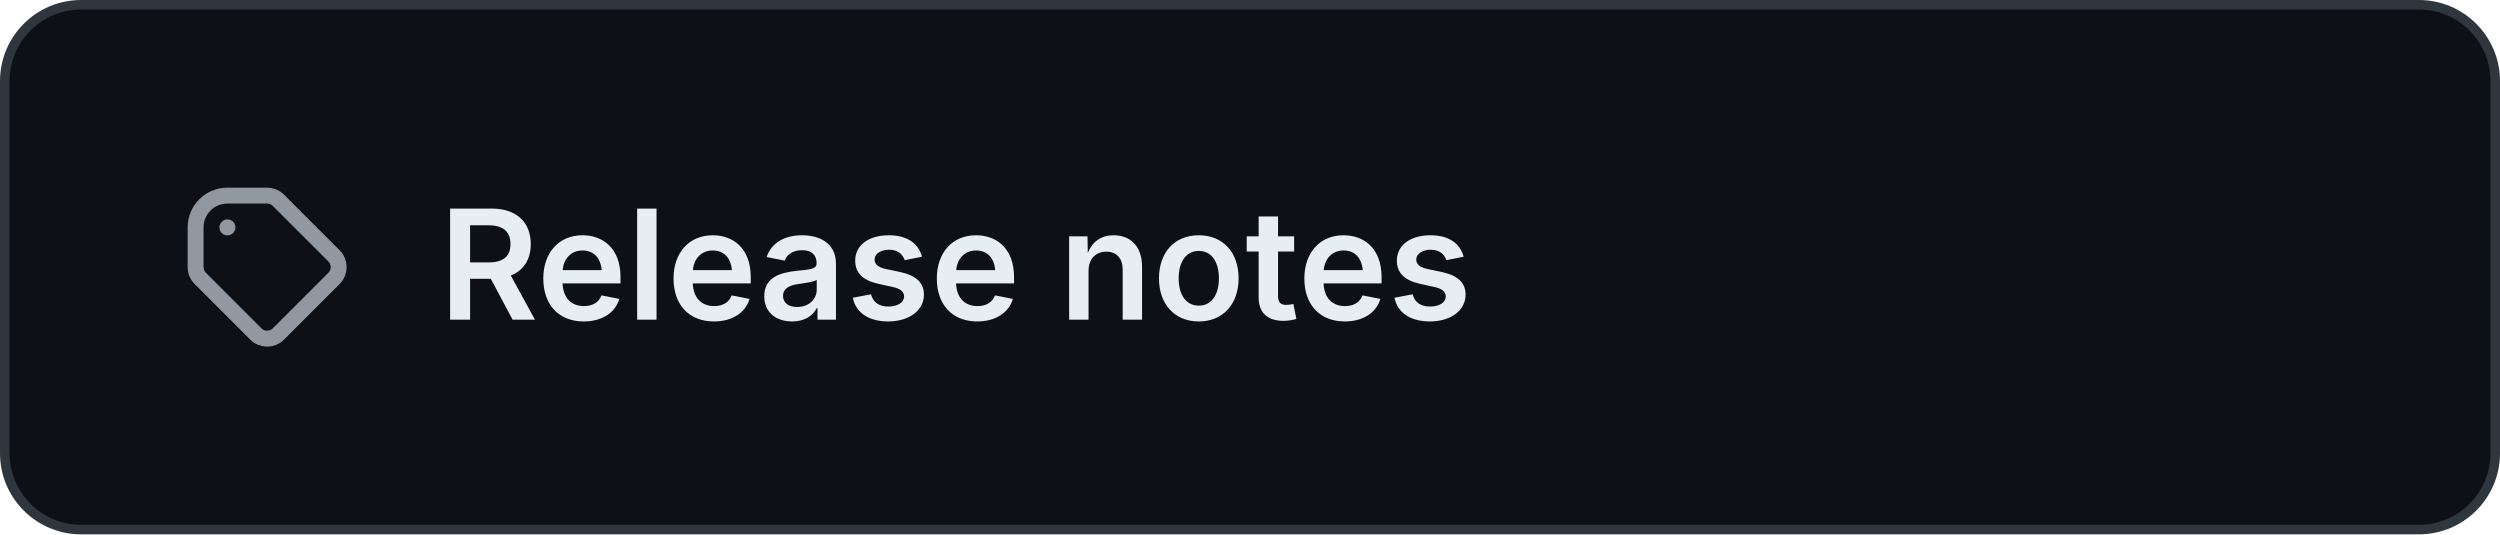
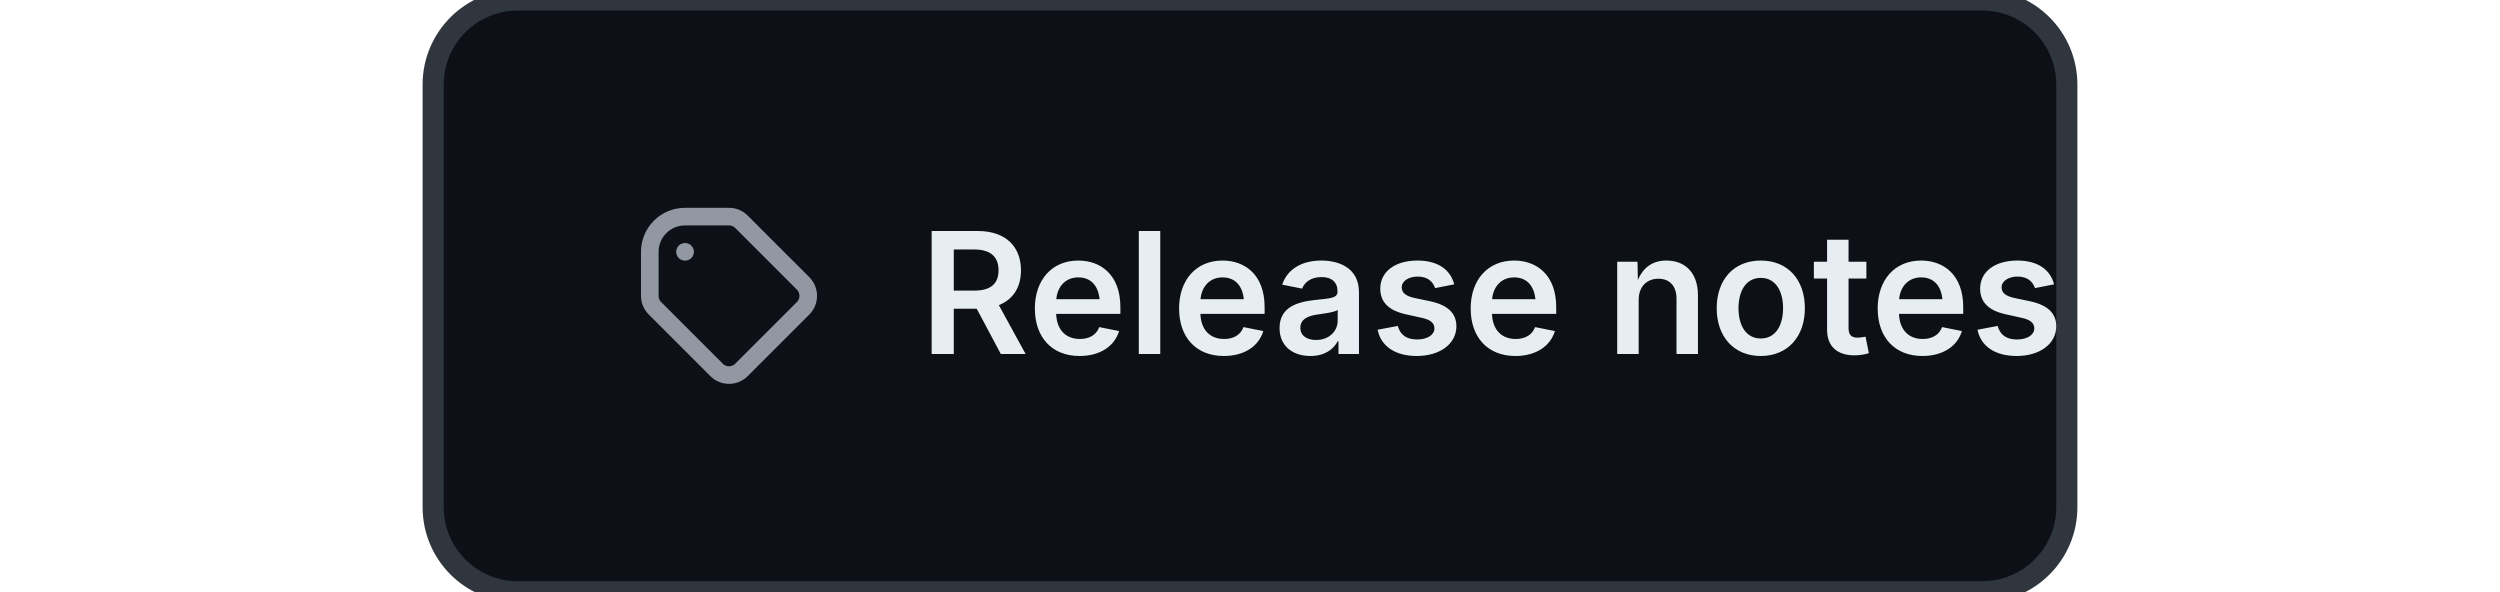
- <svg xmlns="http://www.w3.org/2000/svg" width="262" height="56" viewBox="0 0 262 56" role="img" aria-label="Release notes">
-   <rect x="0.5" y="0.5" width="261" height="55" rx="8" fill="#0d1117" stroke="#30363d" />
+ <svg xmlns="http://www.w3.org/2000/svg" width="100%" height="56" role="img" aria-label="Release notes">
+   <style>.glyph{transform:translate(18px,18px) scale(.833)}.label{font:600 16px Inter,-apple-system,BlinkMacSystemFont,"Segoe UI",Helvetica,Arial,sans-serif}@media (max-width:170px){.glyph{transform:translate(12px,20px) scale(.667)}.label{font-size:13px;transform:translate(-12px,-1px)}}@media (max-width:140px){.glyph{transform:translate(10px,21px) scale(.6)}.label{font-size:12.5px;transform:translate(-17px,-1px)}}</style>
+   <rect width="100%" height="100%" rx="8" fill="#0d1117" stroke="#30363d" stroke-width="2" />
  <g style="color:#9198a1">
-     <g transform="translate(18 18) scale(0.833)" fill="none" stroke="currentColor" stroke-width="2">
+     <g class="glyph" fill="none" stroke="currentColor" stroke-width="2">
      <path stroke-linecap="round" stroke-linejoin="round" d="M7 7h.01M7 3h5c.512 0 1.024.195 1.414.586l7 7a2 2 0 010 2.828l-7 7a2 2 0 01-2.828 0l-7-7A1.994 1.994 0 013 12V7a4 4 0 014-4z" />
    </g>
  </g>
-   <text x="46" y="33.5" fill="#e6edf3" font-family="Inter, -apple-system, BlinkMacSystemFont, 'Segoe UI', Helvetica, Arial, sans-serif" font-size="16" font-weight="600">Release notes</text>
+   <text class="label" x="46" y="33.5" fill="#e6edf3">Release notes</text>
</svg>
